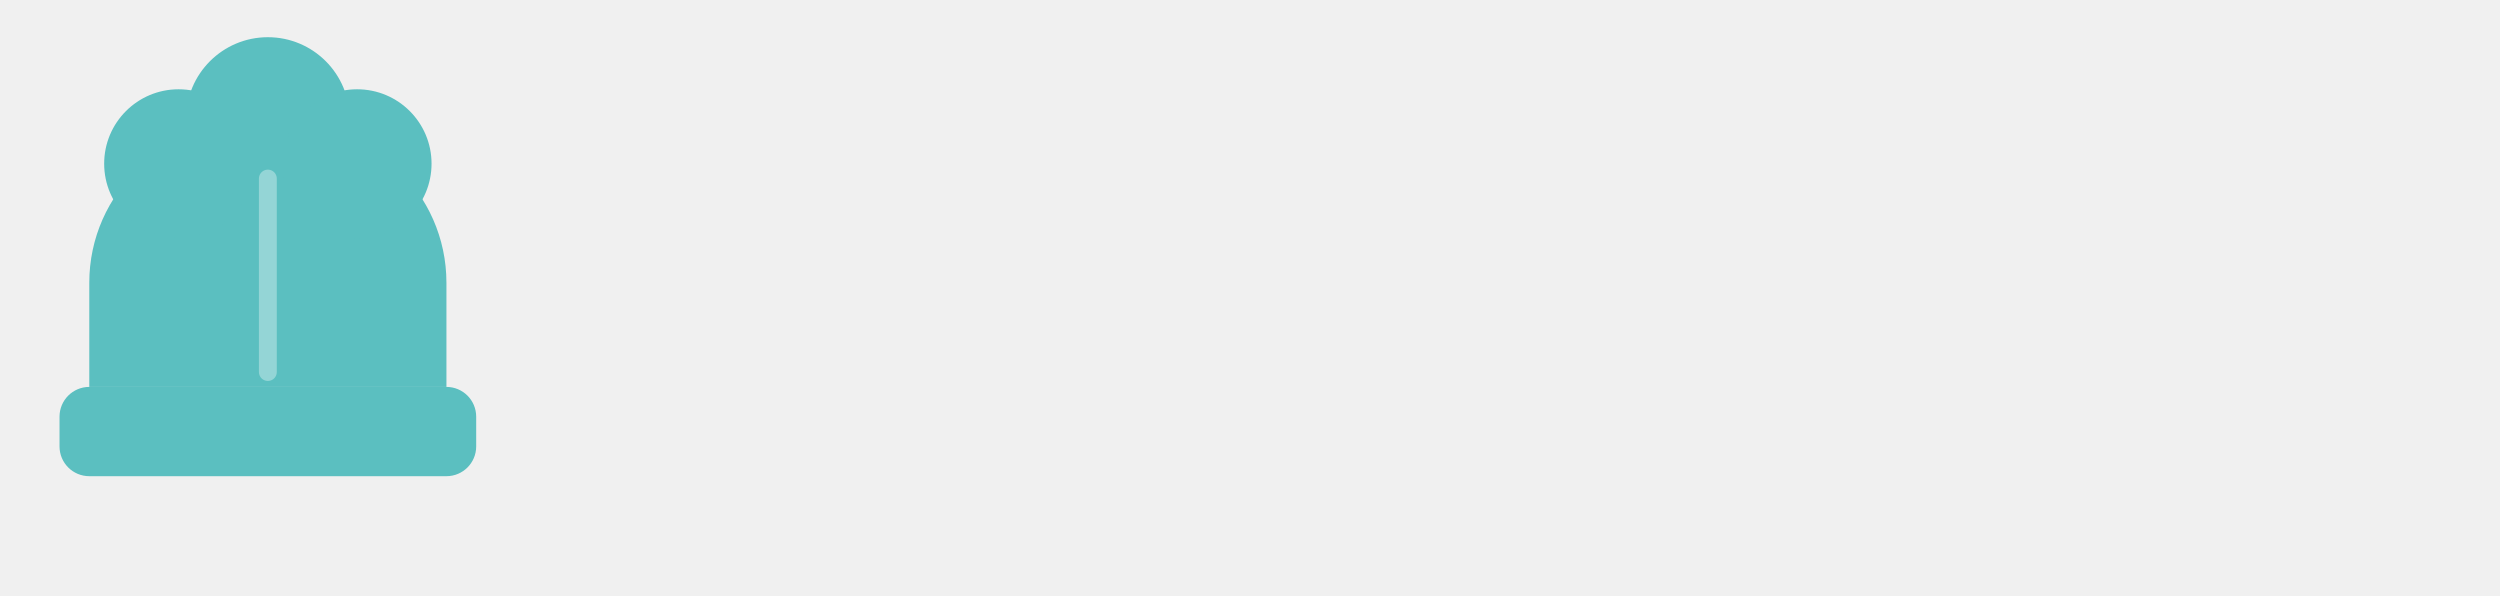
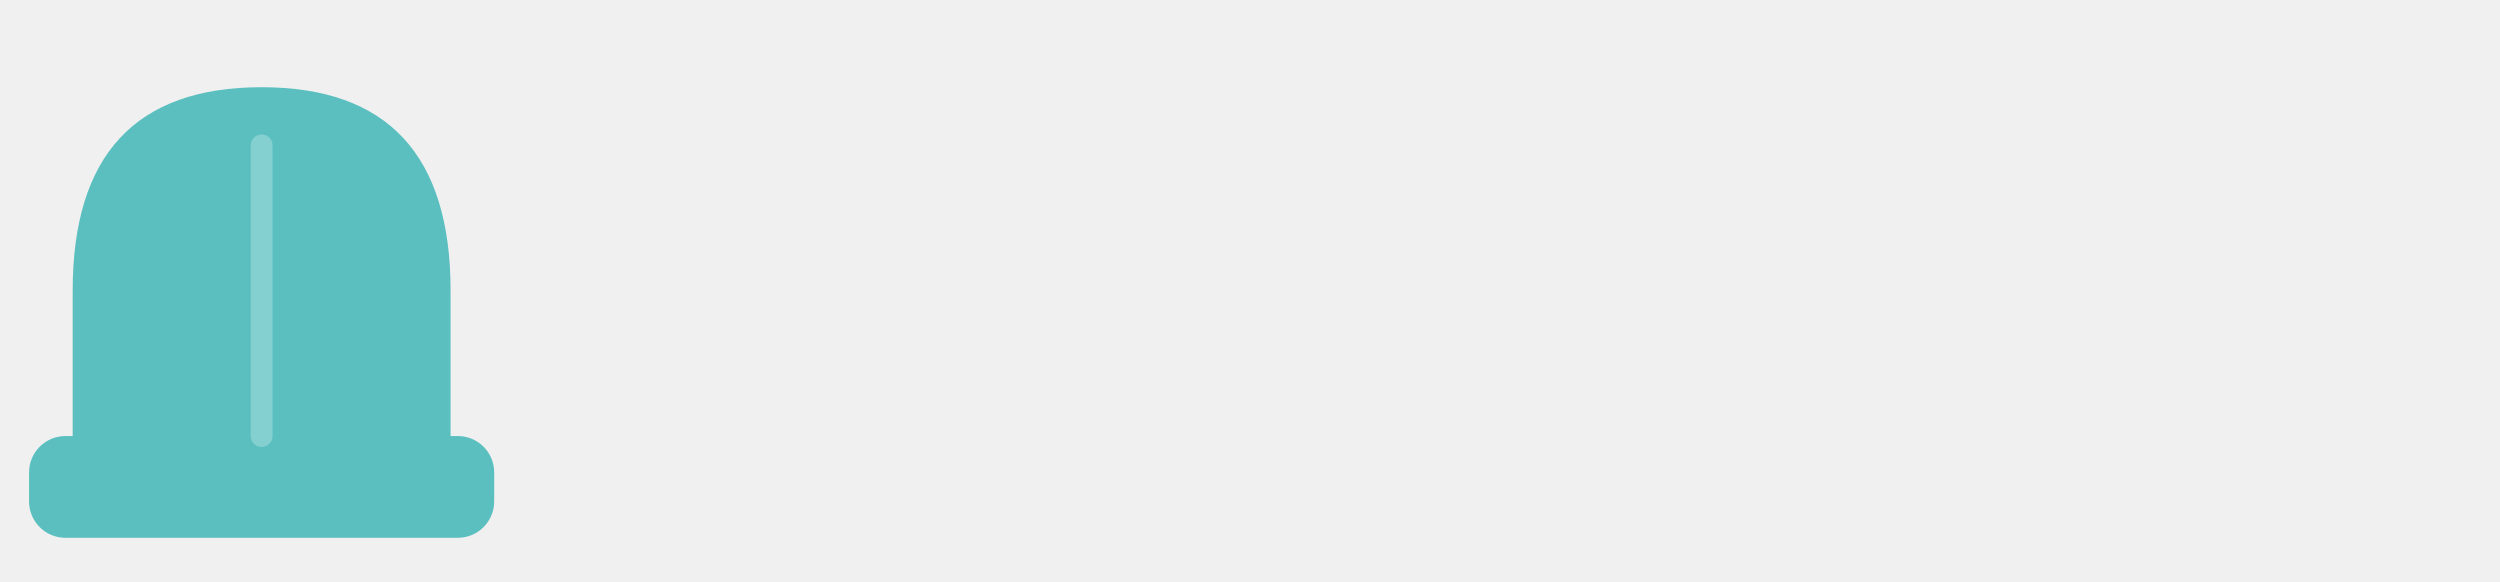
- <svg xmlns="http://www.w3.org/2000/svg" viewBox="0 0 168 40" fill="none">
-   <rect x="4" y="26" width="28" height="6" rx="2" fill="#5bbfc0" />
-   <path d="M18 8 C11 8 6 13 6 19 L6 26 L30 26 L30 19 C30 13 25 8 18 8 Z" fill="#5bbfc0" />
-   <circle cx="12" cy="11" r="5" fill="#5bbfc0" />
-   <circle cx="18" cy="8" r="5.5" fill="#5bbfc0" />
-   <circle cx="24" cy="11" r="5" fill="#5bbfc0" />
-   <line x1="18" y1="12" x2="18" y2="25" stroke="white" stroke-width="1.2" stroke-linecap="round" opacity="0.35" />
+ <svg xmlns="http://www.w3.org/2000/svg" viewBox="0 0 172 40">
+   <path d="M5 31 L5 20 Q5 6 18 6 Q31 6 31 20 L31 31 Z" fill="#5bbfc0" />
+   <rect x="2" y="30" width="32" height="7" rx="2.5" fill="#5bbfc0" />
+   <line x1="18" y1="10" x2="18" y2="30" stroke="white" stroke-width="1.5" stroke-linecap="round" opacity="0.25" />
  <text x="42" y="27" font-family="system-ui, -apple-system, sans-serif" font-size="16" font-weight="700" fill="#f0f0f0" letter-spacing="-0.3">Shop n Cook</text>
</svg>
